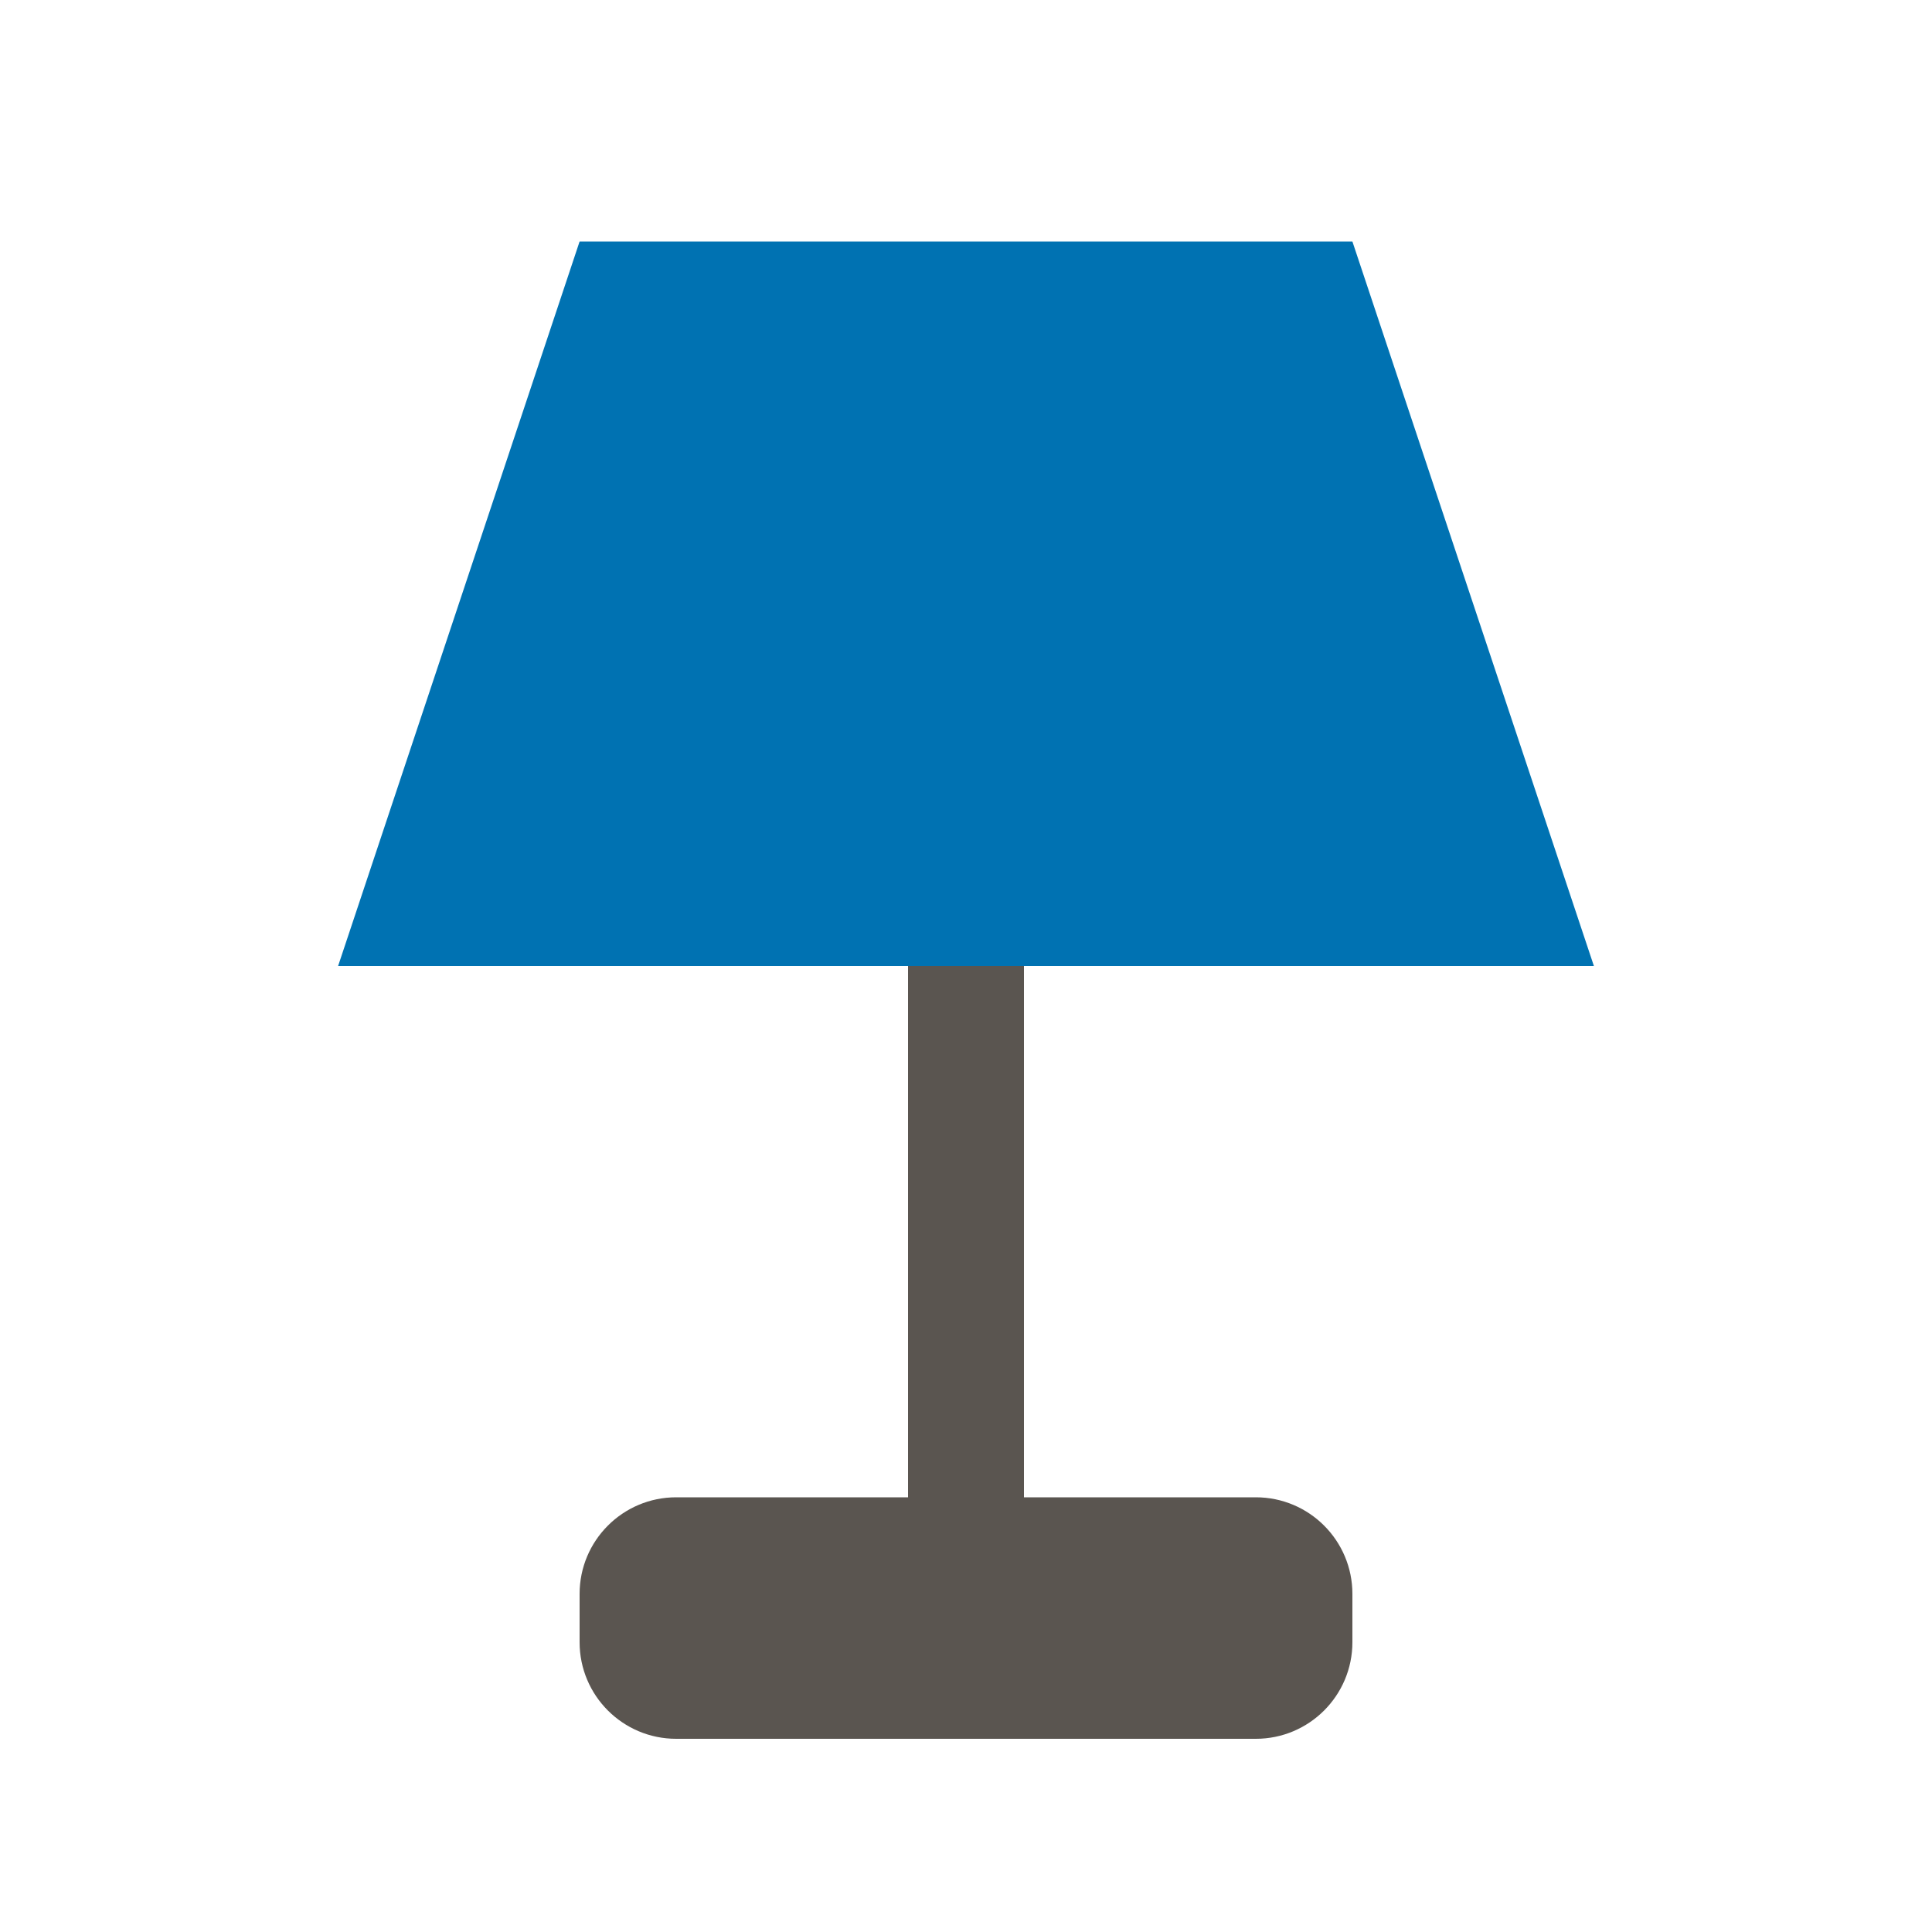
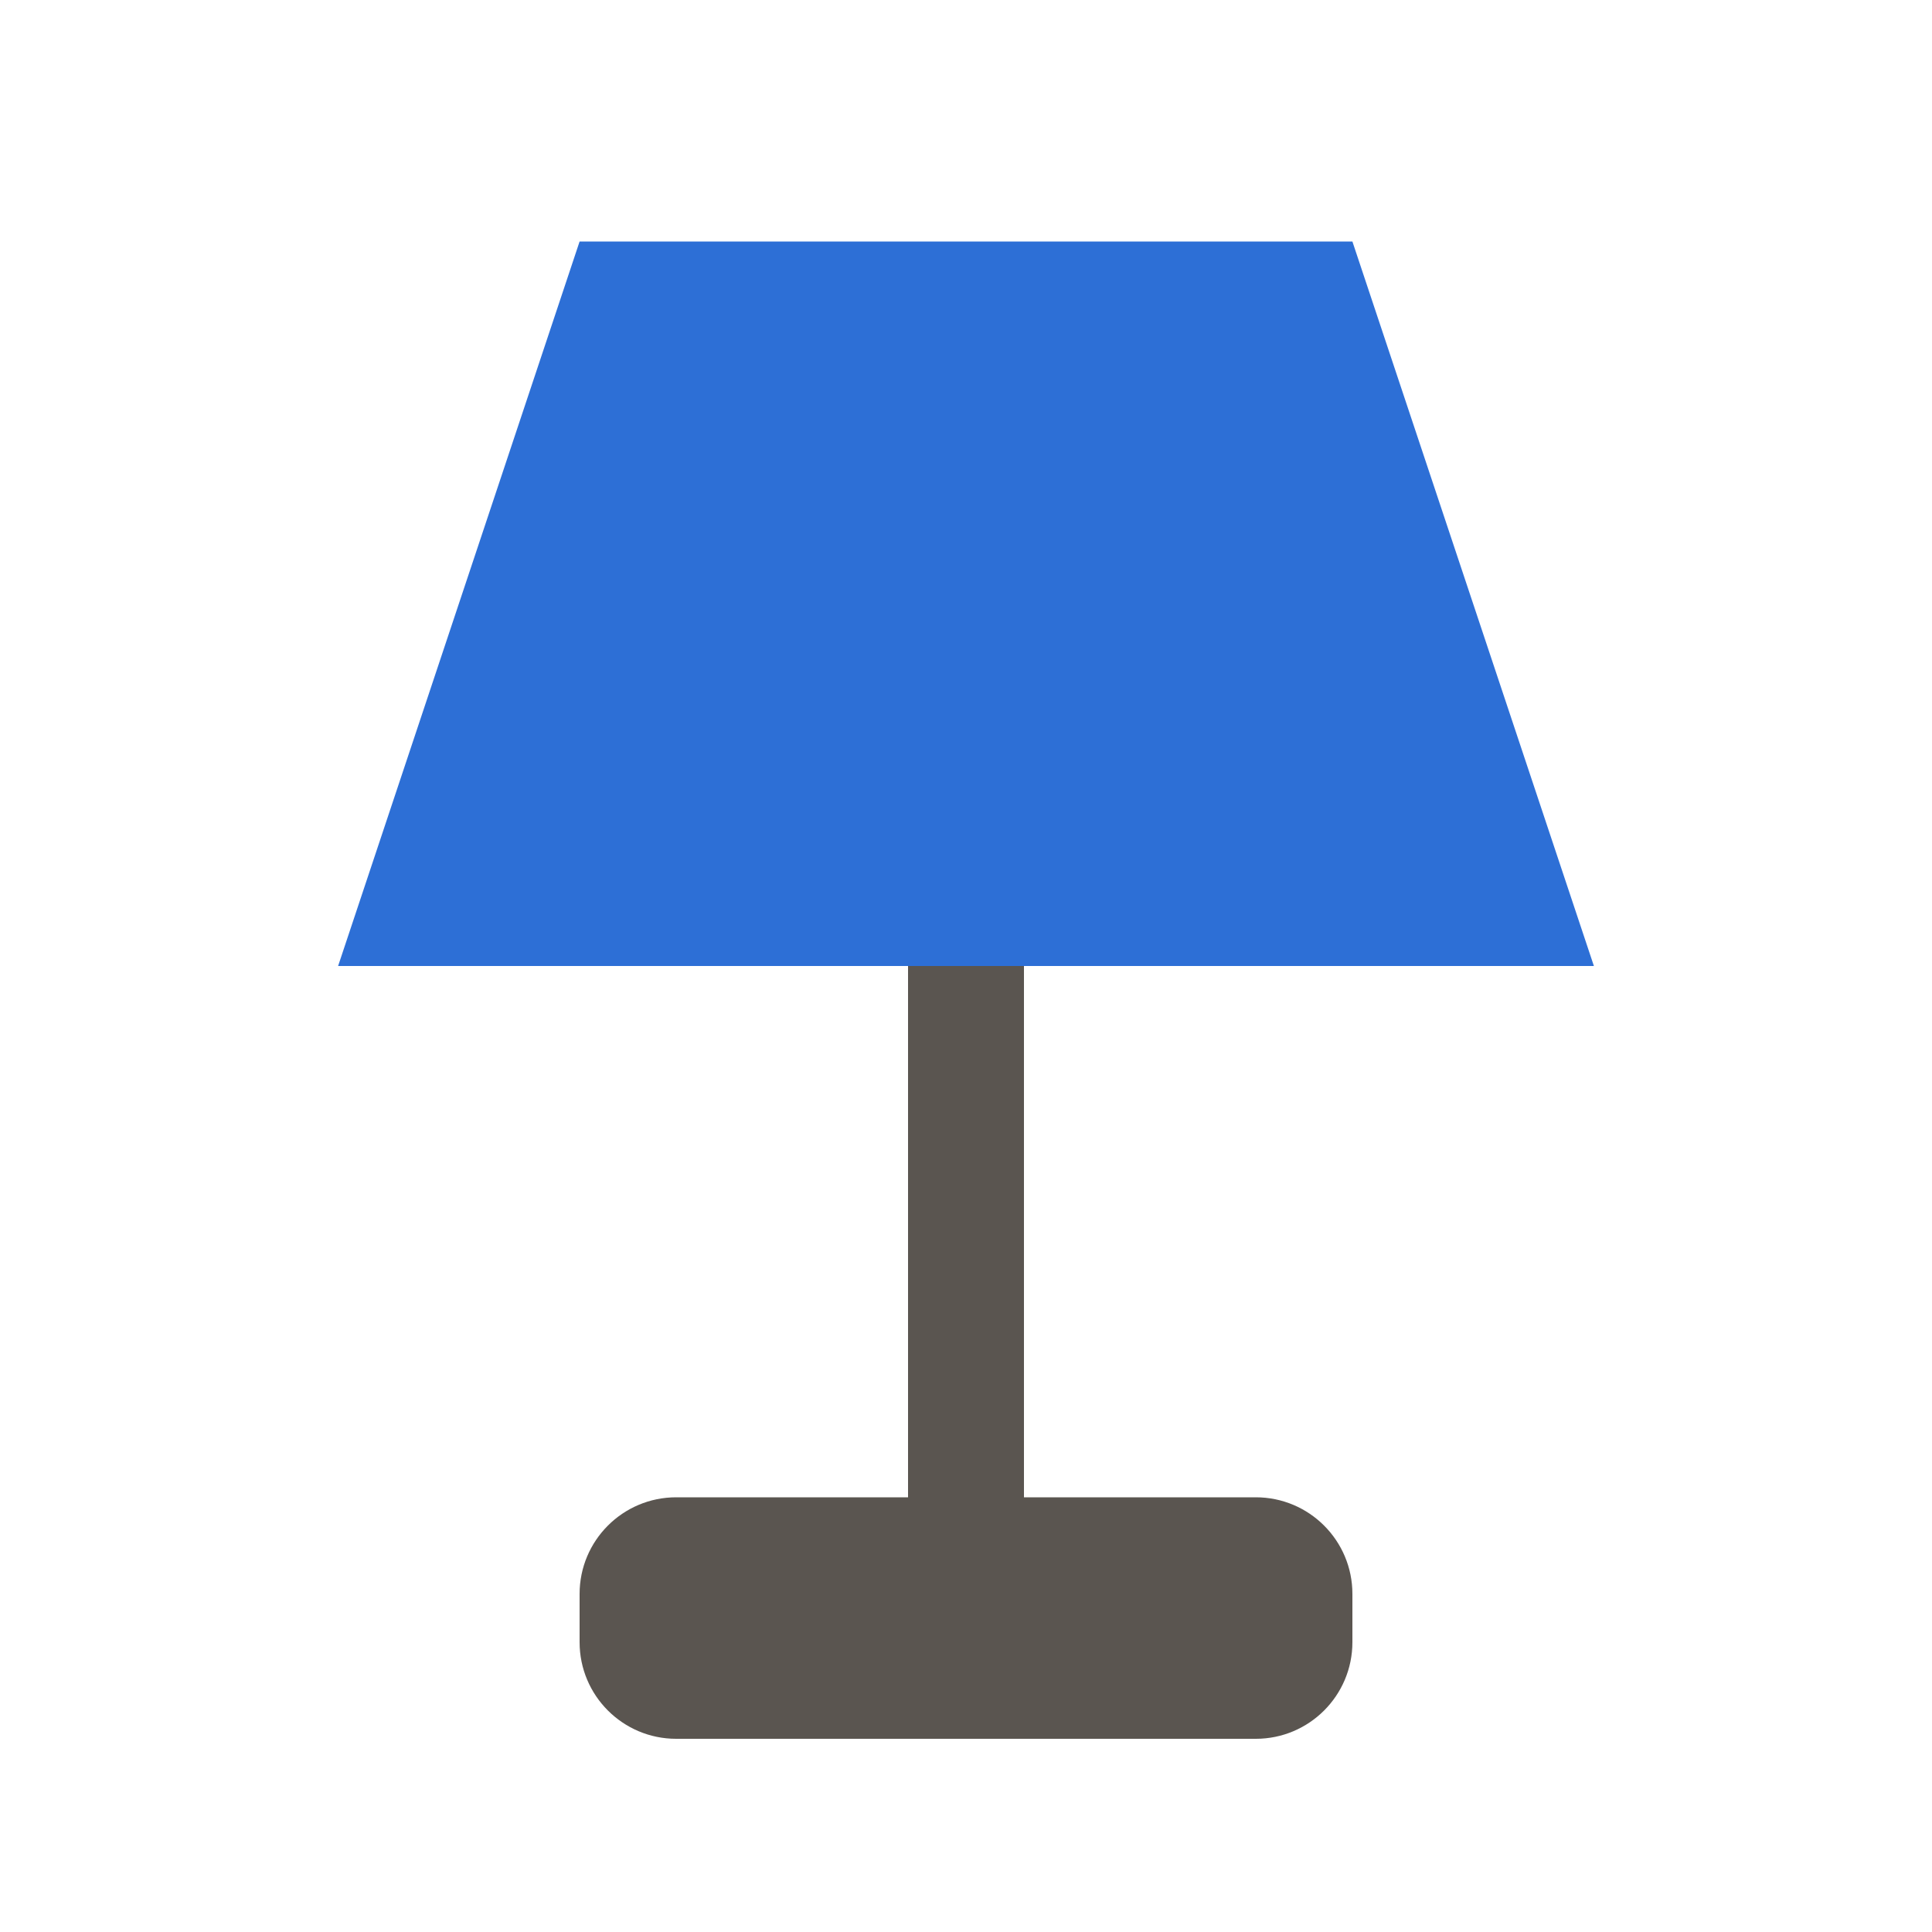
<svg xmlns="http://www.w3.org/2000/svg" width="400" height="400" viewBox="0 0 40 40">
-   <path d="M12 5 H28 L33 20 H7 Z" fill="#0072B2" />
+   <path d="M12 5 H28 L33 20 H7 Z" fill="#2D6FD6" />
  <rect x="18.8" y="20" width="2.4" height="12" fill="#5A5550" />
  <rect x="12" y="31" width="16" height="5" rx="2" fill="#5A5550" />
</svg>
